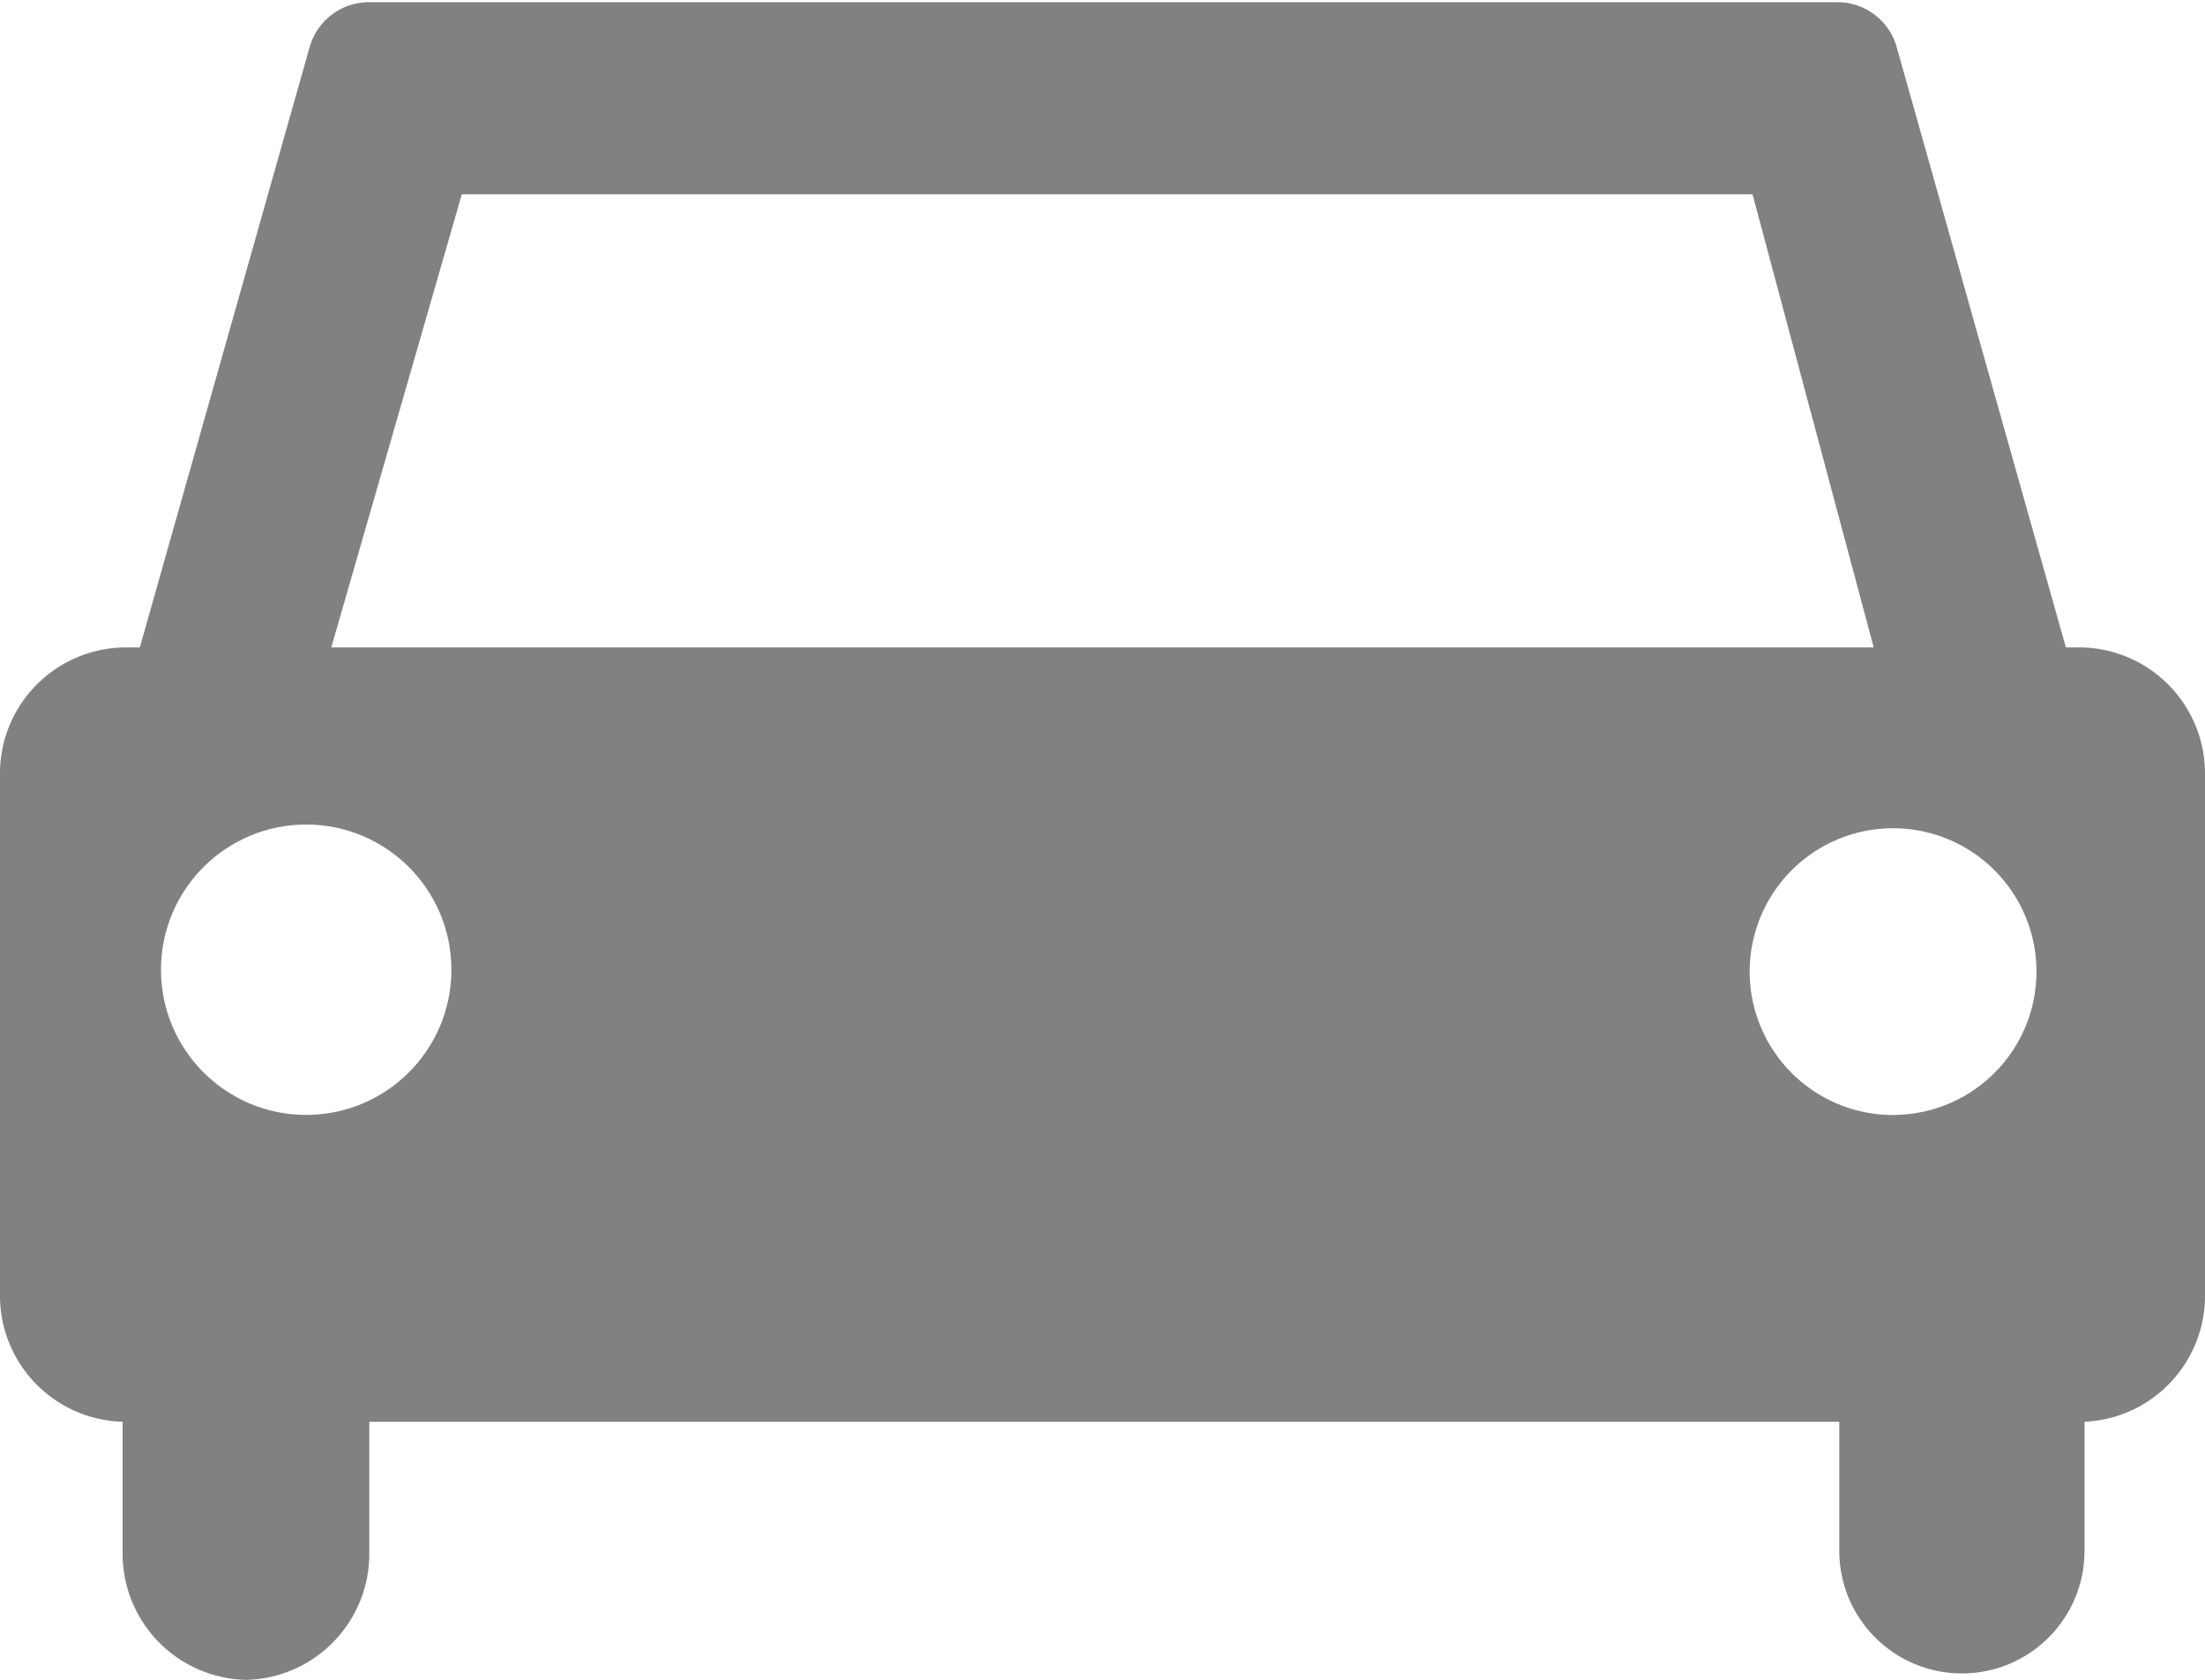
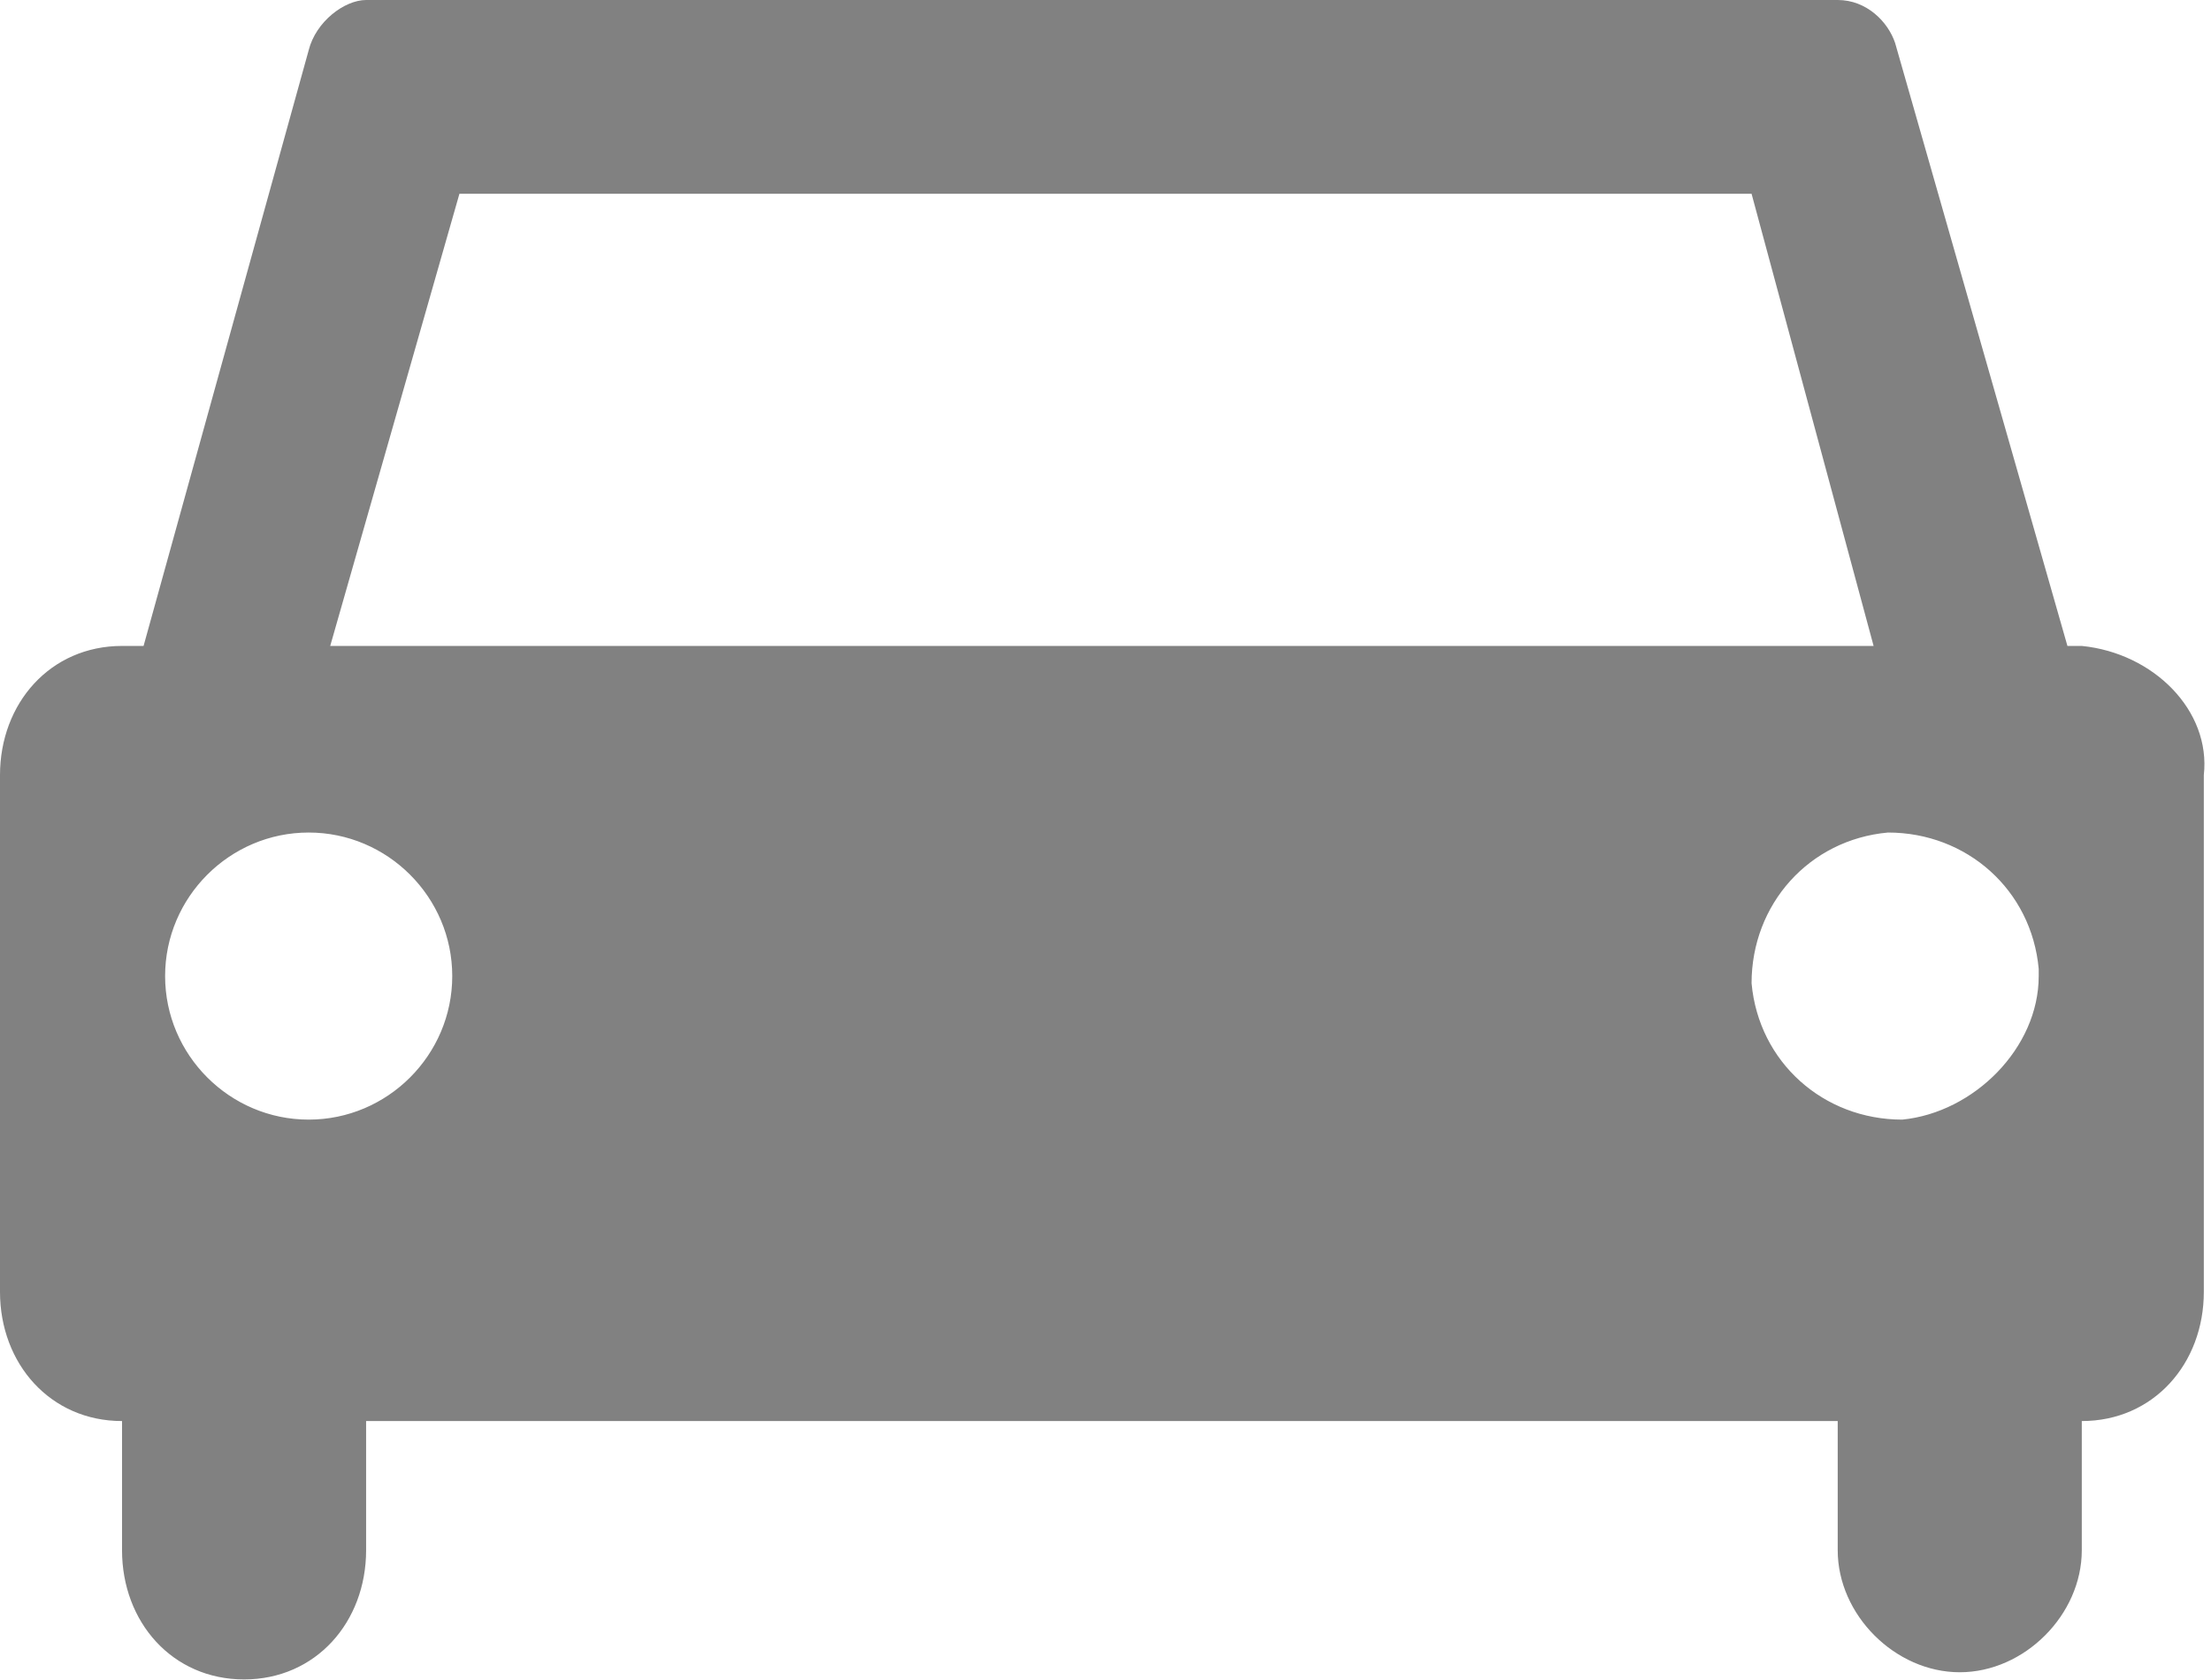
- <svg xmlns="http://www.w3.org/2000/svg" id="Layer_1" data-name="Layer 1" viewBox="0 0 30.75 23.43">
-   <defs>
-     <style>.cls-1{fill:#818181;}</style>
-   </defs>
-   <path class="cls-1" d="M29.6,14H29.37L27,5.59A0.86,0.86,0,0,0,26.19,5H5.69a0.86,0.86,0,0,0-.81.62L2.51,14H2.27a1.76,1.76,0,0,0-1.71,1.8V23a1.76,1.76,0,0,0,1.71,1.8v1.8A1.76,1.76,0,0,0,4,28.4a1.76,1.76,0,0,0,1.71-1.8V24.8h20.5v1.8a1.71,1.71,0,1,0,3.42,0V24.8A1.76,1.76,0,0,0,31.31,23V15.79A1.76,1.76,0,0,0,29.6,14ZM7,7.68h18L26.69,14H5.18ZM4.83,20.52a2,2,0,0,1,0-4.05A2,2,0,0,1,4.83,20.52Zm22.21,0a2,2,0,1,1,1.92-2A2,2,0,0,1,27,20.52Z" transform="translate(-0.56 -4.97)" />
+ <svg xmlns="http://www.w3.org/2000/svg" version="1.1" id="Layer_1" x="0px" y="0px" width="30.8px" height="23.4px" viewBox="0 0 30.8 23.4" enable-background="new 0 0 30.8 23.4" xml:space="preserve">
+   <path fill="#818181" d="M29,9h-0.2l-2.4-8.4C26.3,0.3,26,0,25.6,0H5.1C4.8,0,4.4,0.3,4.3,0.7L2,9H1.7c-1,0-1.7,0.8-1.7,1.8V18  c0,1,0.7,1.8,1.7,1.8v1.8c0,1,0.7,1.8,1.7,1.8c0,0,0,0,0,0c1,0,1.7-0.8,1.7-1.8v-1.8h20.5v1.8c0,0.9,0.8,1.7,1.7,1.7  c0.9,0,1.7-0.8,1.7-1.7c0,0,0,0,0,0v-1.8c1,0,1.7-0.8,1.7-1.8v-7.2C30.8,9.9,30,9.1,29,9z M6.4,2.7h18L26.1,9H4.6L6.4,2.7z   M4.3,15.6c-1.1,0-2-0.9-2-2s0.9-2,2-2s2,0.9,2,2S5.4,15.6,4.3,15.6z M26.5,15.6c-1.1,0-2-0.8-2.1-1.9c0-1.1,0.8-2,1.9-2.1  c1.1,0,2,0.8,2.1,1.9c0,0,0,0.1,0,0.1C28.4,14.6,27.5,15.5,26.5,15.6L26.5,15.6z" />
</svg>
